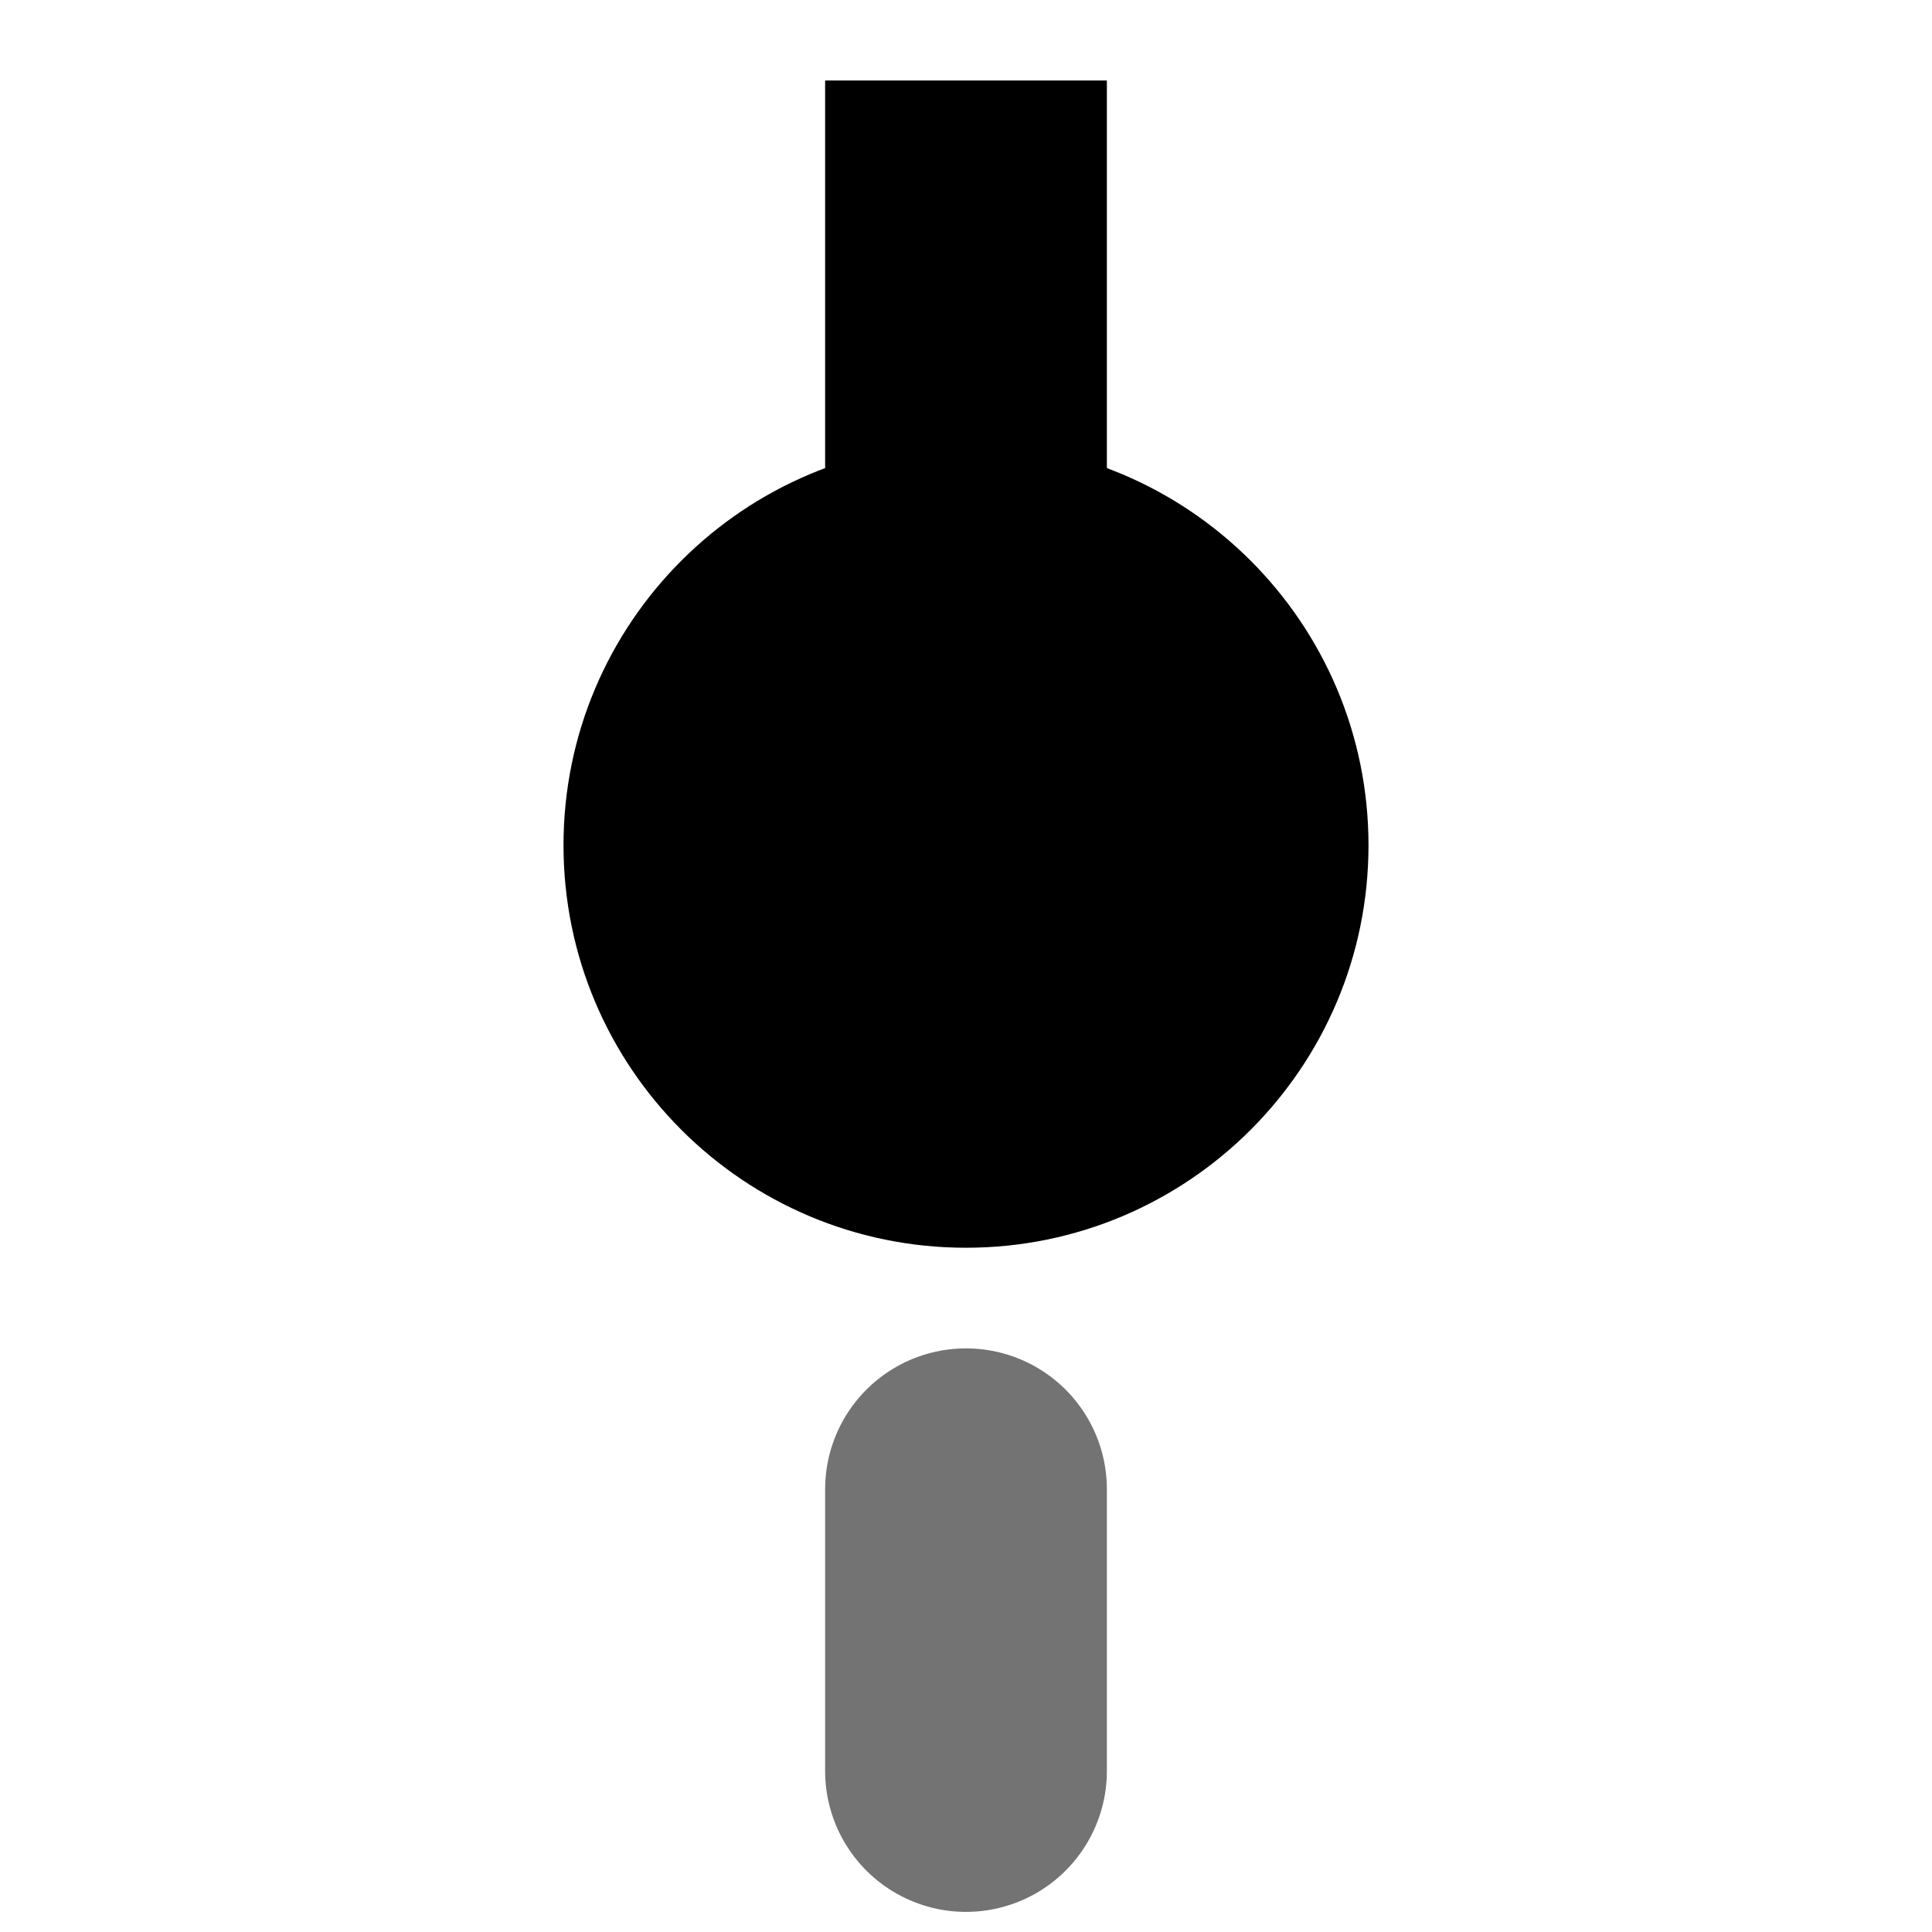
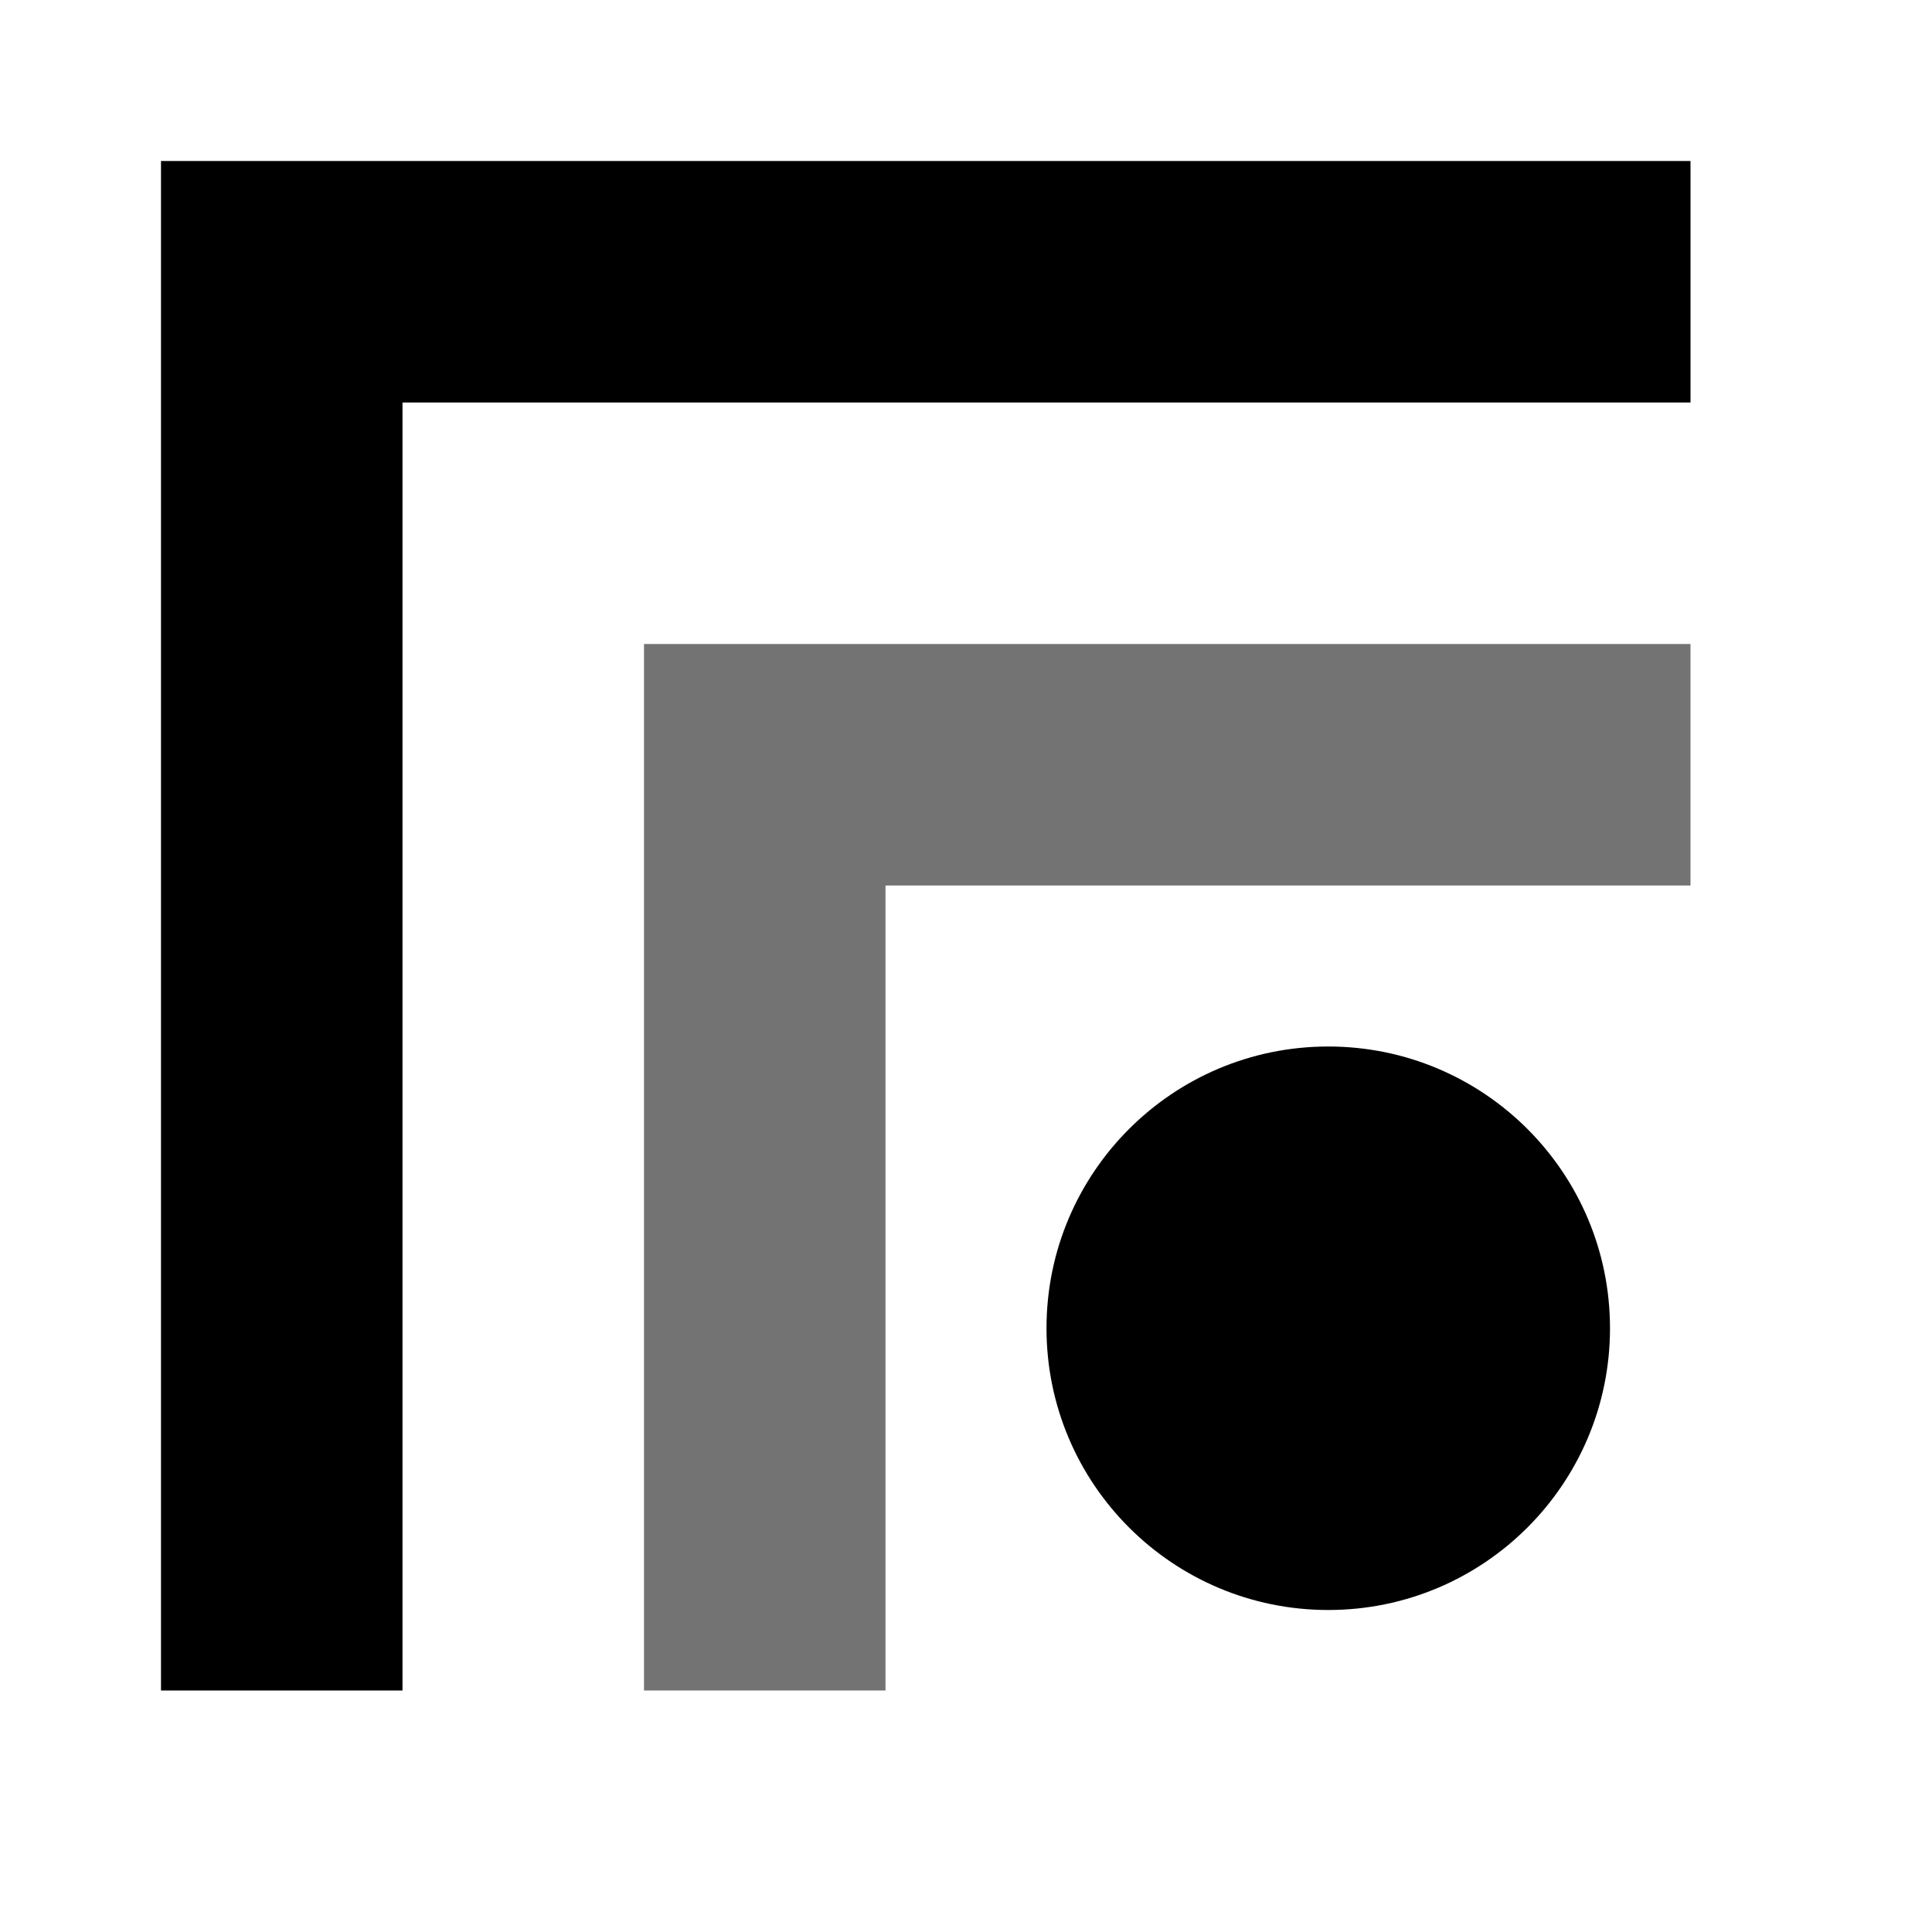
- <svg xmlns="http://www.w3.org/2000/svg" viewBox="0 0 24 24" fill="none" stroke="currentColor" stroke-width="3.5">
-   <path d="M12 1V6" />
-   <circle cx="12" cy="10.5" r="5" fill="currentColor" stroke="none" />
-   <path d="M12 18.5V22" stroke-opacity="0.55" stroke-linecap="round" />
+ <svg xmlns="http://www.w3.org/2000/svg" viewBox="0 0 24 24" fill="none" stroke="currentColor" stroke-width="3">
+   <path d="M3.5 21V3.5H21" />
+   <path d="M9.5 21V9.5H21" stroke-opacity="0.55" />
+   <circle cx="16.5" cy="16.5" r="3.5" fill="currentColor" stroke="none" />
</svg>
